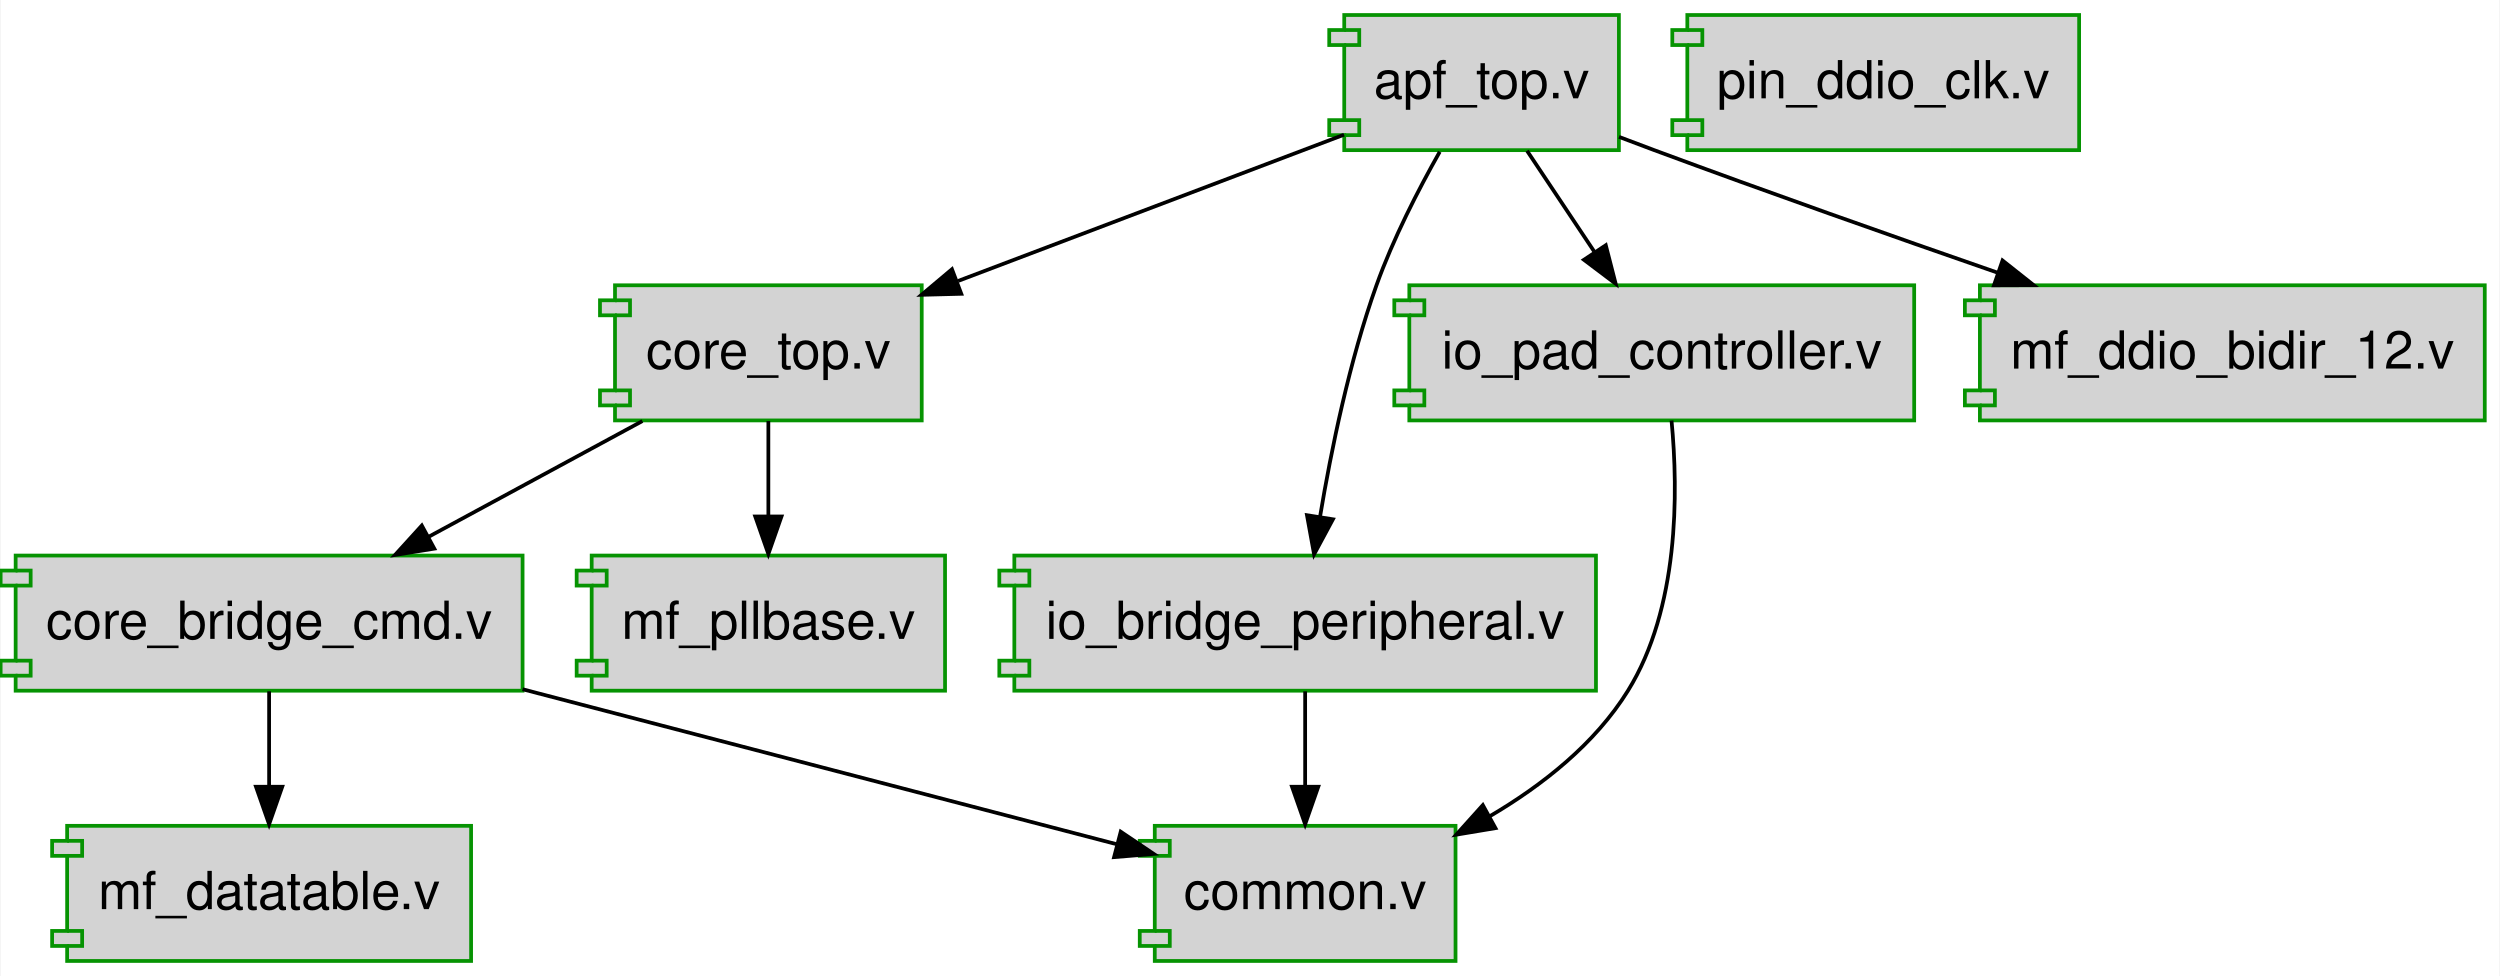
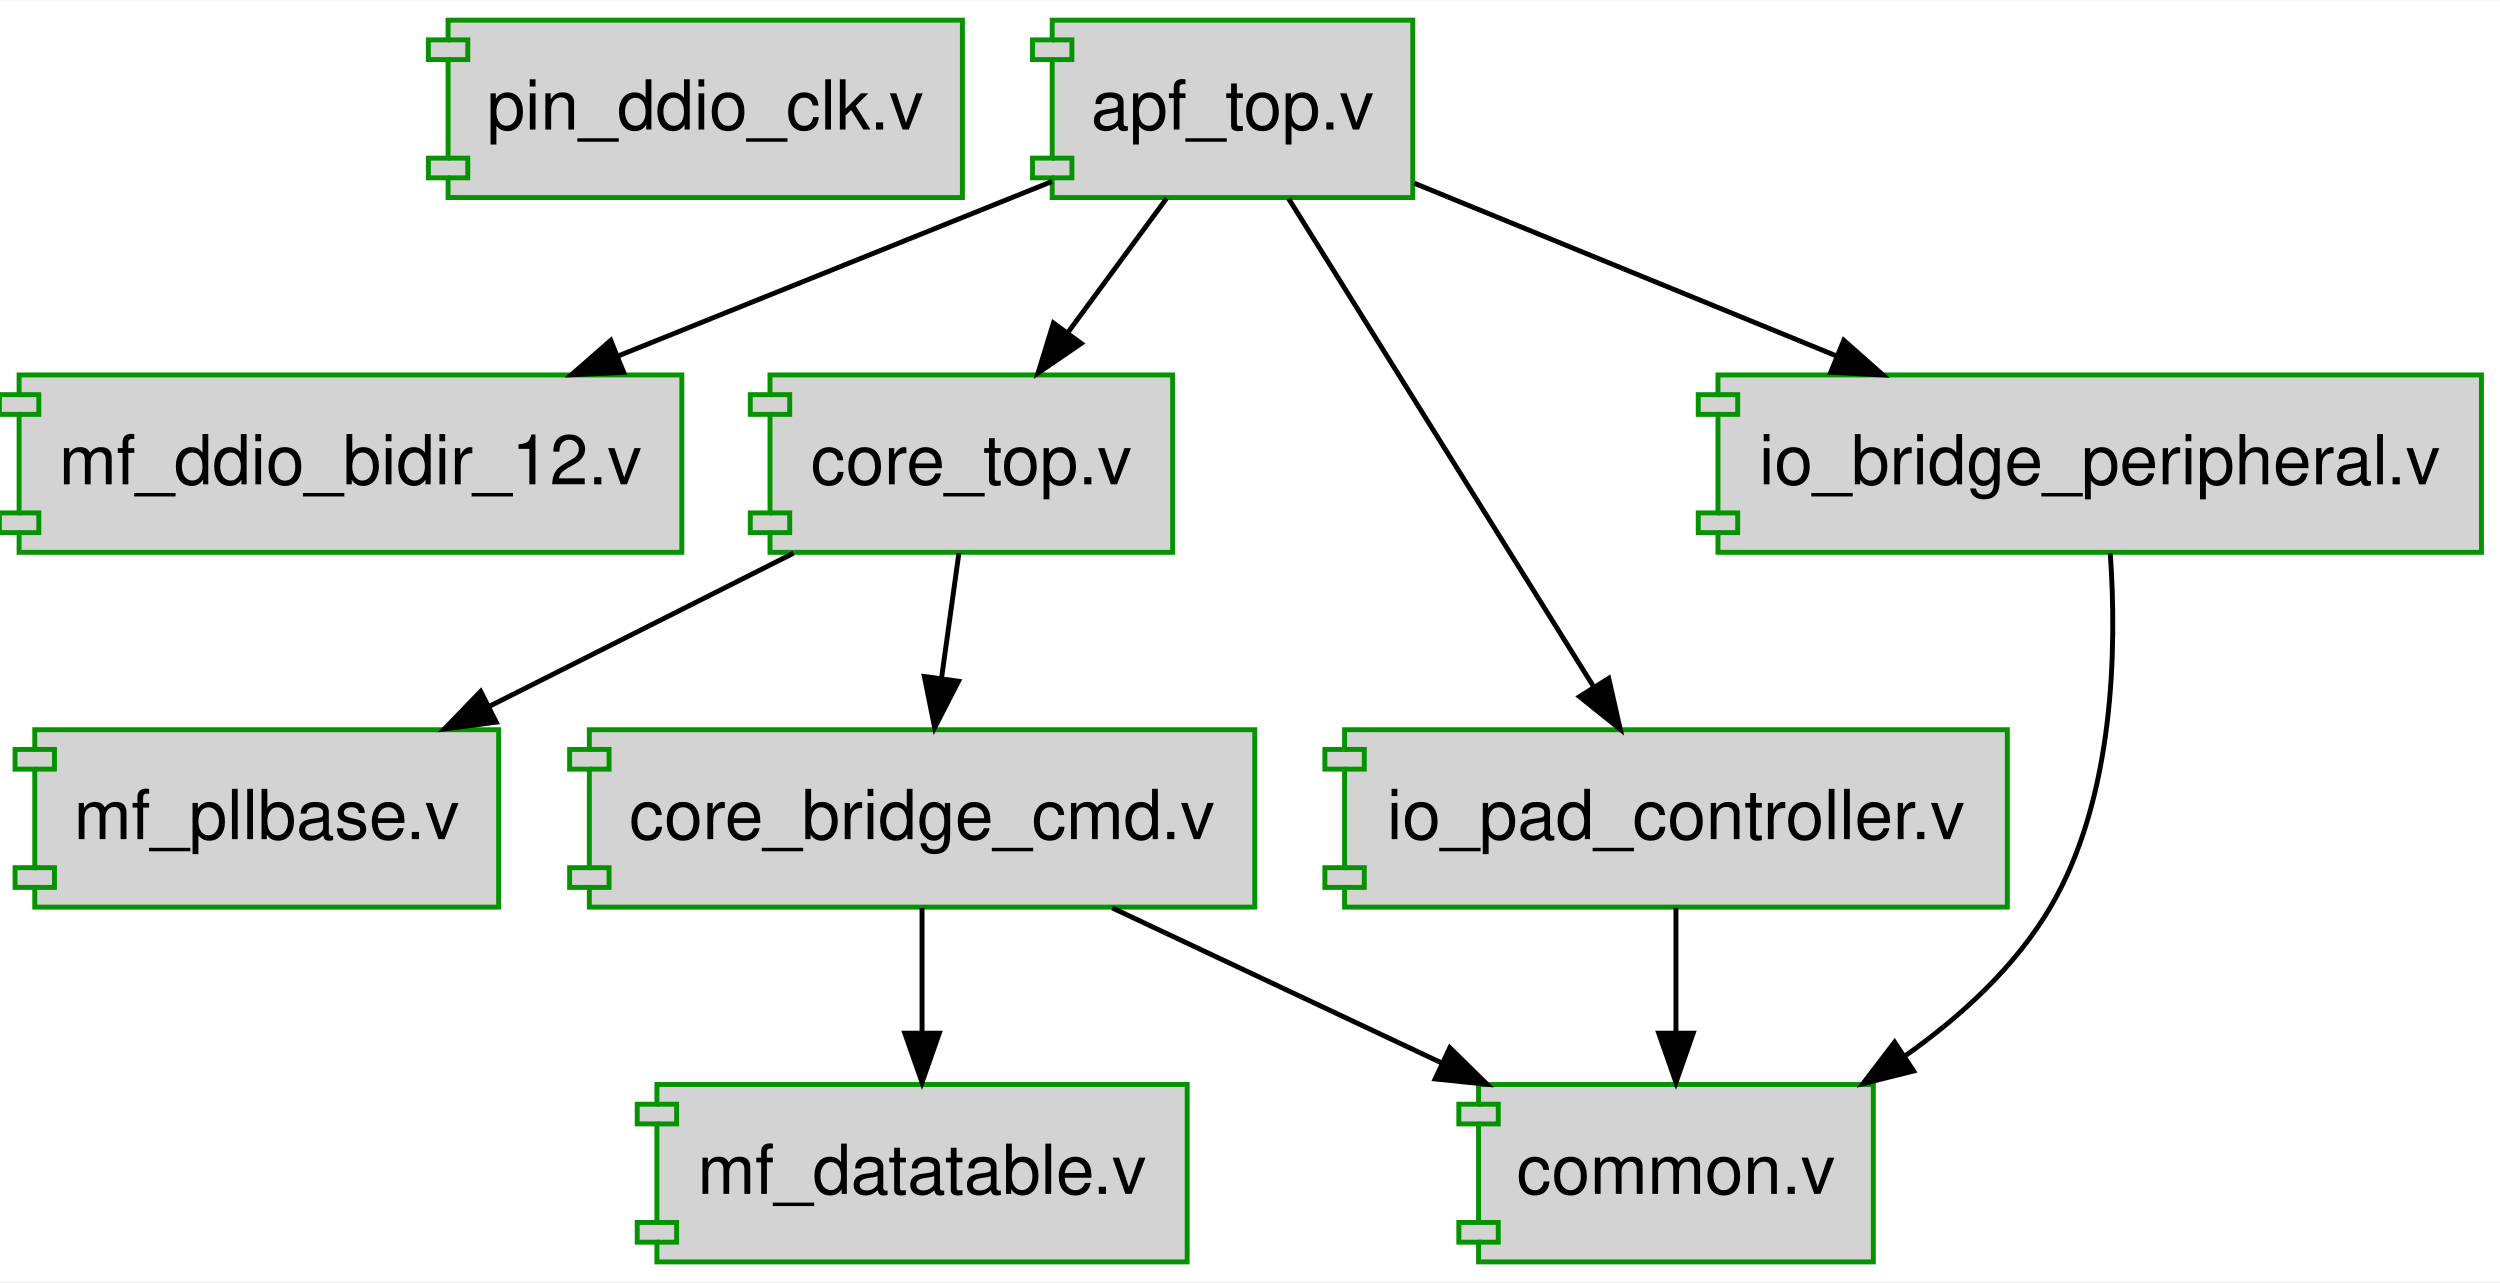
- <svg xmlns="http://www.w3.org/2000/svg" width="666pt" height="260pt" viewBox="0.00 0.00 665.64 260.00">
+ <svg xmlns="http://www.w3.org/2000/svg" width="507pt" height="260pt" viewBox="0.00 0.00 507.36 260.00">
  <g id="graph0" class="graph" transform="scale(1 1) rotate(0) translate(4 256)">
-     <polygon fill="#ffffff" stroke="transparent" points="-4,4 -4,-256 661.635,-256 661.635,4 -4,4" />
+     <polygon fill="#ffffff" stroke="transparent" points="-4,4 -4,-256 503.36,-256 503.36,4 -4,4" />
    <g id="node1" class="node">
-       <polygon fill="#d3d3d3" stroke="#069302" points="135.034,-108 -.011,-108 -.011,-104 -4.011,-104 -4.011,-100 -.011,-100 -.011,-80 -4.011,-80 -4.011,-76 -.011,-76 -.011,-72 135.034,-72 135.034,-108" />
-       <polyline fill="none" stroke="#069302" points="-.011,-104 3.989,-104 3.989,-100 -.011,-100 " />
-       <polyline fill="none" stroke="#069302" points="-.011,-80 3.989,-80 3.989,-76 -.011,-76 " />
-       <text text-anchor="middle" x="67.511" y="-85.8" font-family="Helvetica,sans-Serif" font-size="14.00" fill="#000000">core_bridge_cmd.v</text>
+       <polygon fill="#d3d3d3" stroke="#069302" points="191.313,-252 86.935,-252 86.935,-248 82.935,-248 82.935,-244 86.935,-244 86.935,-224 82.935,-224 82.935,-220 86.935,-220 86.935,-216 191.313,-216 191.313,-252" />
+       <polyline fill="none" stroke="#069302" points="86.935,-248 90.935,-248 90.935,-244 86.935,-244 " />
+       <polyline fill="none" stroke="#069302" points="86.935,-224 90.935,-224 90.935,-220 86.935,-220 " />
+       <text text-anchor="middle" x="139.124" y="-229.8" font-family="Helvetica,sans-Serif" font-size="14.00" fill="#000000">pin_ddio_clk.v</text>
+     </g>
+     <g id="node2" class="node">
+       <polygon fill="#d3d3d3" stroke="#069302" points="97.193,-108 3.055,-108 3.055,-104 -.945,-104 -.945,-100 3.055,-100 3.055,-80 -.945,-80 -.945,-76 3.055,-76 3.055,-72 97.193,-72 97.193,-108" />
+       <polyline fill="none" stroke="#069302" points="3.055,-104 7.055,-104 7.055,-100 3.055,-100 " />
+       <polyline fill="none" stroke="#069302" points="3.055,-80 7.055,-80 7.055,-76 3.055,-76 " />
+       <text text-anchor="middle" x="50.124" y="-85.8" font-family="Helvetica,sans-Serif" font-size="14.00" fill="#000000">mf_pllbase.v</text>
+     </g>
+     <g id="node3" class="node">
+       <polygon fill="#d3d3d3" stroke="#069302" points="134.373,-180 -.124,-180 -.124,-176 -4.124,-176 -4.124,-172 -.124,-172 -.124,-152 -4.124,-152 -4.124,-148 -.124,-148 -.124,-144 134.373,-144 134.373,-180" />
+       <polyline fill="none" stroke="#069302" points="-.124,-176 3.876,-176 3.876,-172 -.124,-172 " />
+       <polyline fill="none" stroke="#069302" points="-.124,-152 3.876,-152 3.876,-148 -.124,-148 " />
+       <text text-anchor="middle" x="67.124" y="-157.8" font-family="Helvetica,sans-Serif" font-size="14.00" fill="#000000">mf_ddio_bidir_12.v</text>
+     </g>
+     <g id="node4" class="node">
+       <polygon fill="#d3d3d3" stroke="#069302" points="236.932,-36 129.316,-36 129.316,-32 125.316,-32 125.316,-28 129.316,-28 129.316,-8 125.316,-8 125.316,-4 129.316,-4 129.316,0 236.932,0 236.932,-36" />
+       <polyline fill="none" stroke="#069302" points="129.316,-32 133.316,-32 133.316,-28 129.316,-28 " />
+       <polyline fill="none" stroke="#069302" points="129.316,-8 133.316,-8 133.316,-4 129.316,-4 " />
+       <text text-anchor="middle" x="183.124" y="-13.8" font-family="Helvetica,sans-Serif" font-size="14.00" fill="#000000">mf_datatable.v</text>
+     </g>
+     <g id="node5" class="node">
+       <polygon fill="#d3d3d3" stroke="#069302" points="376.185,-36 296.063,-36 296.063,-32 292.063,-32 292.063,-28 296.063,-28 296.063,-8 292.063,-8 292.063,-4 296.063,-4 296.063,0 376.185,0 376.185,-36" />
+       <polyline fill="none" stroke="#069302" points="296.063,-32 300.063,-32 300.063,-28 296.063,-28 " />
+       <polyline fill="none" stroke="#069302" points="296.063,-8 300.063,-8 300.063,-4 296.063,-4 " />
+       <text text-anchor="middle" x="336.124" y="-13.8" font-family="Helvetica,sans-Serif" font-size="14.00" fill="#000000">common.v</text>
    </g>
    <g id="node6" class="node">
-       <polygon fill="#d3d3d3" stroke="#069302" points="383.572,-36 303.45,-36 303.45,-32 299.45,-32 299.45,-28 303.45,-28 303.45,-8 299.45,-8 299.45,-4 303.45,-4 303.45,0 383.572,0 383.572,-36" />
-       <polyline fill="none" stroke="#069302" points="303.45,-32 307.45,-32 307.45,-28 303.45,-28 " />
-       <polyline fill="none" stroke="#069302" points="303.45,-8 307.45,-8 307.45,-4 303.45,-4 " />
-       <text text-anchor="middle" x="343.511" y="-13.8" font-family="Helvetica,sans-Serif" font-size="14.00" fill="#000000">common.v</text>
+       <polygon fill="#d3d3d3" stroke="#069302" points="250.647,-108 115.602,-108 115.602,-104 111.602,-104 111.602,-100 115.602,-100 115.602,-80 111.602,-80 111.602,-76 115.602,-76 115.602,-72 250.647,-72 250.647,-108" />
+       <polyline fill="none" stroke="#069302" points="115.602,-104 119.602,-104 119.602,-100 115.602,-100 " />
+       <polyline fill="none" stroke="#069302" points="115.602,-80 119.602,-80 119.602,-76 115.602,-76 " />
+       <text text-anchor="middle" x="183.124" y="-85.8" font-family="Helvetica,sans-Serif" font-size="14.00" fill="#000000">core_bridge_cmd.v</text>
+     </g>
+     <g id="edge1" class="edge">
+       <path fill="none" stroke="#000000" d="M183.124,-71.831C183.124,-64.131 183.124,-54.974 183.124,-46.417" />
+       <polygon fill="#000000" stroke="#000000" points="186.624,-46.413 183.124,-36.413 179.624,-46.413 186.624,-46.413" />
    </g>
    <g id="edge2" class="edge">
-       <path fill="none" stroke="#000000" d="M135.028,-72.387C183.99,-59.614 249.131,-42.621 293.483,-31.051" />
-       <polygon fill="#000000" stroke="#000000" points="294.38,-34.434 303.173,-28.523 292.613,-27.661 294.38,-34.434" />
+       <path fill="none" stroke="#000000" d="M221.732,-71.831C242.013,-62.287 267.048,-50.507 288.521,-40.401" />
+       <polygon fill="#000000" stroke="#000000" points="290.236,-43.463 297.793,-36.038 287.255,-37.129 290.236,-43.463" />
+     </g>
+     <g id="node7" class="node">
+       <polygon fill="#d3d3d3" stroke="#069302" points="233.98,-180 152.268,-180 152.268,-176 148.268,-176 148.268,-172 152.268,-172 152.268,-152 148.268,-152 148.268,-148 152.268,-148 152.268,-144 233.98,-144 233.98,-180" />
+       <polyline fill="none" stroke="#069302" points="152.268,-176 156.268,-176 156.268,-172 152.268,-172 " />
+       <polyline fill="none" stroke="#069302" points="152.268,-152 156.268,-152 156.268,-148 152.268,-148 " />
+       <text text-anchor="middle" x="193.124" y="-157.8" font-family="Helvetica,sans-Serif" font-size="14.00" fill="#000000">core_top.v</text>
+     </g>
+     <g id="edge3" class="edge">
+       <path fill="none" stroke="#000000" d="M157.039,-143.831C138.325,-134.409 115.281,-122.806 95.384,-112.788" />
+       <polygon fill="#000000" stroke="#000000" points="96.703,-109.534 86.198,-108.163 93.555,-115.786 96.703,-109.534" />
+     </g>
+     <g id="edge4" class="edge">
+       <path fill="none" stroke="#000000" d="M190.601,-143.831C189.531,-136.131 188.259,-126.974 187.071,-118.417" />
+       <polygon fill="#000000" stroke="#000000" points="190.524,-117.837 185.681,-108.413 183.59,-118.8 190.524,-117.837" />
+     </g>
+     <g id="node8" class="node">
+       <polygon fill="#d3d3d3" stroke="#069302" points="403.373,-108 268.876,-108 268.876,-104 264.876,-104 264.876,-100 268.876,-100 268.876,-80 264.876,-80 264.876,-76 268.876,-76 268.876,-72 403.373,-72 403.373,-108" />
+       <polyline fill="none" stroke="#069302" points="268.876,-104 272.876,-104 272.876,-100 268.876,-100 " />
+       <polyline fill="none" stroke="#069302" points="268.876,-80 272.876,-80 272.876,-76 268.876,-76 " />
+       <text text-anchor="middle" x="336.124" y="-85.8" font-family="Helvetica,sans-Serif" font-size="14.00" fill="#000000">io_pad_controller.v</text>
+     </g>
+     <g id="edge5" class="edge">
+       <path fill="none" stroke="#000000" d="M336.124,-71.831C336.124,-64.131 336.124,-54.974 336.124,-46.417" />
+       <polygon fill="#000000" stroke="#000000" points="339.624,-46.413 336.124,-36.413 332.624,-46.413 339.624,-46.413" />
    </g>
    <g id="node9" class="node">
-       <polygon fill="#d3d3d3" stroke="#069302" points="121.319,-36 13.703,-36 13.703,-32 9.703,-32 9.703,-28 13.703,-28 13.703,-8 9.703,-8 9.703,-4 13.703,-4 13.703,0 121.319,0 121.319,-36" />
-       <polyline fill="none" stroke="#069302" points="13.703,-32 17.703,-32 17.703,-28 13.703,-28 " />
-       <polyline fill="none" stroke="#069302" points="13.703,-8 17.703,-8 17.703,-4 13.703,-4 " />
-       <text text-anchor="middle" x="67.511" y="-13.8" font-family="Helvetica,sans-Serif" font-size="14.00" fill="#000000">mf_datatable.v</text>
+       <polygon fill="#d3d3d3" stroke="#069302" points="499.597,-180 344.651,-180 344.651,-176 340.651,-176 340.651,-172 344.651,-172 344.651,-152 340.651,-152 340.651,-148 344.651,-148 344.651,-144 499.597,-144 499.597,-180" />
+       <polyline fill="none" stroke="#069302" points="344.651,-176 348.651,-176 348.651,-172 344.651,-172 " />
+       <polyline fill="none" stroke="#069302" points="344.651,-152 348.651,-152 348.651,-148 344.651,-148 " />
+       <text text-anchor="middle" x="422.124" y="-157.8" font-family="Helvetica,sans-Serif" font-size="14.00" fill="#000000">io_bridge_peripheral.v</text>
    </g>
-     <g id="edge1" class="edge">
-       <path fill="none" stroke="#000000" d="M67.511,-71.831C67.511,-64.131 67.511,-54.974 67.511,-46.417" />
-       <polygon fill="#000000" stroke="#000000" points="71.011,-46.413 67.511,-36.413 64.011,-46.413 71.011,-46.413" />
+     <g id="edge6" class="edge">
+       <path fill="none" stroke="#000000" d="M424.269,-143.741C425.62,-124.534 425.12,-94.086 412.124,-72 404.99,-59.876 393.942,-49.761 382.458,-41.687" />
+       <polygon fill="#000000" stroke="#000000" points="384.347,-38.741 374.069,-36.17 380.501,-44.589 384.347,-38.741" />
    </g>
-     <g id="node2" class="node">
-       <polygon fill="#d3d3d3" stroke="#069302" points="241.367,-180 159.656,-180 159.656,-176 155.656,-176 155.656,-172 159.656,-172 159.656,-152 155.656,-152 155.656,-148 159.656,-148 159.656,-144 241.367,-144 241.367,-180" />
-       <polyline fill="none" stroke="#069302" points="159.656,-176 163.656,-176 163.656,-172 159.656,-172 " />
-       <polyline fill="none" stroke="#069302" points="159.656,-152 163.656,-152 163.656,-148 159.656,-148 " />
-       <text text-anchor="middle" x="200.511" y="-157.8" font-family="Helvetica,sans-Serif" font-size="14.00" fill="#000000">core_top.v</text>
+     <g id="node10" class="node">
+       <polygon fill="#d3d3d3" stroke="#069302" points="282.71,-252 209.538,-252 209.538,-248 205.538,-248 205.538,-244 209.538,-244 209.538,-224 205.538,-224 205.538,-220 209.538,-220 209.538,-216 282.71,-216 282.71,-252" />
+       <polyline fill="none" stroke="#069302" points="209.538,-248 213.538,-248 213.538,-244 209.538,-244 " />
+       <polyline fill="none" stroke="#069302" points="209.538,-224 213.538,-224 213.538,-220 209.538,-220 " />
+       <text text-anchor="middle" x="246.124" y="-229.8" font-family="Helvetica,sans-Serif" font-size="14.00" fill="#000000">apf_top.v</text>
    </g>
-     <g id="edge4" class="edge">
-       <path fill="none" stroke="#000000" d="M166.95,-143.831C149.623,-134.452 128.305,-122.911 109.858,-112.924" />
-       <polygon fill="#000000" stroke="#000000" points="111.522,-109.846 101.062,-108.163 108.19,-116.001 111.522,-109.846" />
+     <g id="edge9" class="edge">
+       <path fill="none" stroke="#000000" d="M209.469,-219.256C184.106,-209.054 149.922,-195.304 121.41,-183.836" />
+       <polygon fill="#000000" stroke="#000000" points="122.563,-180.527 111.979,-180.042 119.951,-187.021 122.563,-180.527" />
    </g>
-     <g id="node3" class="node">
-       <polygon fill="#d3d3d3" stroke="#069302" points="247.58,-108 153.442,-108 153.442,-104 149.442,-104 149.442,-100 153.442,-100 153.442,-80 149.442,-80 149.442,-76 153.442,-76 153.442,-72 247.58,-72 247.58,-108" />
-       <polyline fill="none" stroke="#069302" points="153.442,-104 157.442,-104 157.442,-100 153.442,-100 " />
-       <polyline fill="none" stroke="#069302" points="153.442,-80 157.442,-80 157.442,-76 153.442,-76 " />
-       <text text-anchor="middle" x="200.511" y="-85.8" font-family="Helvetica,sans-Serif" font-size="14.00" fill="#000000">mf_pllbase.v</text>
-     </g>
-     <g id="edge3" class="edge">
-       <path fill="none" stroke="#000000" d="M200.511,-143.831C200.511,-136.131 200.511,-126.974 200.511,-118.417" />
-       <polygon fill="#000000" stroke="#000000" points="204.011,-118.413 200.511,-108.413 197.011,-118.413 204.011,-118.413" />
-     </g>
-     <g id="node4" class="node">
-       <polygon fill="#d3d3d3" stroke="#069302" points="549.7,-252 445.322,-252 445.322,-248 441.322,-248 441.322,-244 445.322,-244 445.322,-224 441.322,-224 441.322,-220 445.322,-220 445.322,-216 549.7,-216 549.7,-252" />
-       <polyline fill="none" stroke="#069302" points="445.322,-248 449.322,-248 449.322,-244 445.322,-244 " />
-       <polyline fill="none" stroke="#069302" points="445.322,-224 449.322,-224 449.322,-220 445.322,-220 " />
-       <text text-anchor="middle" x="497.511" y="-229.8" font-family="Helvetica,sans-Serif" font-size="14.00" fill="#000000">pin_ddio_clk.v</text>
-     </g>
-     <g id="node5" class="node">
-       <polygon fill="#d3d3d3" stroke="#069302" points="427.097,-252 353.925,-252 353.925,-248 349.925,-248 349.925,-244 353.925,-244 353.925,-224 349.925,-224 349.925,-220 353.925,-220 353.925,-216 427.097,-216 427.097,-252" />
-       <polyline fill="none" stroke="#069302" points="353.925,-248 357.925,-248 357.925,-244 353.925,-244 " />
-       <polyline fill="none" stroke="#069302" points="353.925,-224 357.925,-224 357.925,-220 353.925,-220 " />
-       <text text-anchor="middle" x="390.511" y="-229.8" font-family="Helvetica,sans-Serif" font-size="14.00" fill="#000000">apf_top.v</text>
-     </g>
-     <g id="edge5" class="edge">
-       <path fill="none" stroke="#000000" d="M353.877,-220.118C324.657,-209.045 283.409,-193.414 251.049,-181.151" />
-       <polygon fill="#000000" stroke="#000000" points="251.906,-177.733 241.315,-177.462 249.425,-184.279 251.906,-177.733" />
-     </g>
-     <g id="node7" class="node">
-       <polygon fill="#d3d3d3" stroke="#069302" points="420.985,-108 266.038,-108 266.038,-104 262.038,-104 262.038,-100 266.038,-100 266.038,-80 262.038,-80 262.038,-76 266.038,-76 266.038,-72 420.985,-72 420.985,-108" />
-       <polyline fill="none" stroke="#069302" points="266.038,-104 270.038,-104 270.038,-100 266.038,-100 " />
-       <polyline fill="none" stroke="#069302" points="266.038,-80 270.038,-80 270.038,-76 266.038,-76 " />
-       <text text-anchor="middle" x="343.511" y="-85.8" font-family="Helvetica,sans-Serif" font-size="14.00" fill="#000000">io_bridge_peripheral.v</text>
+     <g id="edge7" class="edge">
+       <path fill="none" stroke="#000000" d="M232.75,-215.831C226.708,-207.623 219.448,-197.761 212.802,-188.732" />
+       <polygon fill="#000000" stroke="#000000" points="215.425,-186.392 206.678,-180.413 209.788,-190.542 215.425,-186.392" />
    </g>
    <g id="edge8" class="edge">
-       <path fill="none" stroke="#000000" d="M379.37,-215.57C373.625,-205.386 366.918,-192.331 362.511,-180 355.324,-159.887 350.46,-136.223 347.454,-118.21" />
-       <polygon fill="#000000" stroke="#000000" points="350.911,-117.659 345.896,-108.326 343.996,-118.749 350.911,-117.659" />
-     </g>
-     <g id="node8" class="node">
-       <polygon fill="#d3d3d3" stroke="#069302" points="505.76,-180 371.263,-180 371.263,-176 367.263,-176 367.263,-172 371.263,-172 371.263,-152 367.263,-152 367.263,-148 371.263,-148 371.263,-144 505.76,-144 505.76,-180" />
-       <polyline fill="none" stroke="#069302" points="371.263,-176 375.263,-176 375.263,-172 371.263,-172 " />
-       <polyline fill="none" stroke="#069302" points="371.263,-152 375.263,-152 375.263,-148 371.263,-148 " />
-       <text text-anchor="middle" x="438.511" y="-157.8" font-family="Helvetica,sans-Serif" font-size="14.00" fill="#000000">io_pad_controller.v</text>
-     </g>
-     <g id="edge6" class="edge">
-       <path fill="none" stroke="#000000" d="M402.624,-215.831C408.039,-207.708 414.535,-197.964 420.503,-189.012" />
-       <polygon fill="#000000" stroke="#000000" points="423.601,-190.675 426.236,-180.413 417.776,-186.792 423.601,-190.675" />
-     </g>
-     <g id="node10" class="node">
-       <polygon fill="#d3d3d3" stroke="#069302" points="657.76,-180 523.263,-180 523.263,-176 519.263,-176 519.263,-172 523.263,-172 523.263,-152 519.263,-152 519.263,-148 523.263,-148 523.263,-144 657.76,-144 657.76,-180" />
-       <polyline fill="none" stroke="#069302" points="523.263,-176 527.263,-176 527.263,-172 523.263,-172 " />
-       <polyline fill="none" stroke="#069302" points="523.263,-152 527.263,-152 527.263,-148 523.263,-148 " />
-       <text text-anchor="middle" x="590.511" y="-157.8" font-family="Helvetica,sans-Serif" font-size="14.00" fill="#000000">mf_ddio_bidir_12.v</text>
-     </g>
-     <g id="edge7" class="edge">
-       <path fill="none" stroke="#000000" d="M427.124,-219.537C430.294,-218.326 433.456,-217.133 436.511,-216 466.452,-204.897 499.88,-193.103 527.921,-183.379" />
-       <polygon fill="#000000" stroke="#000000" points="529.294,-186.607 537.601,-180.03 527.006,-179.992 529.294,-186.607" />
-     </g>
-     <g id="edge9" class="edge">
-       <path fill="none" stroke="#000000" d="M343.511,-71.831C343.511,-64.131 343.511,-54.974 343.511,-46.417" />
-       <polygon fill="#000000" stroke="#000000" points="347.011,-46.413 343.511,-36.413 340.011,-46.413 347.011,-46.413" />
+       <path fill="none" stroke="#000000" d="M257.523,-215.762C273.144,-190.768 301.316,-145.692 319.349,-116.841" />
+       <polygon fill="#000000" stroke="#000000" points="322.486,-118.425 324.818,-108.09 316.55,-114.715 322.486,-118.425" />
    </g>
    <g id="edge10" class="edge">
-       <path fill="none" stroke="#000000" d="M441.116,-143.965C442.957,-124.669 443.079,-93.889 429.511,-72 420.743,-57.853 406.746,-46.797 392.569,-38.475" />
-       <polygon fill="#000000" stroke="#000000" points="394.215,-35.386 383.764,-33.644 390.848,-41.523 394.215,-35.386" />
+       <path fill="none" stroke="#000000" d="M283.019,-218.906C307.815,-208.763 340.896,-195.23 368.576,-183.906" />
+       <polygon fill="#000000" stroke="#000000" points="370.189,-187.028 378.119,-180.002 367.538,-180.549 370.189,-187.028" />
    </g>
  </g>
</svg>
